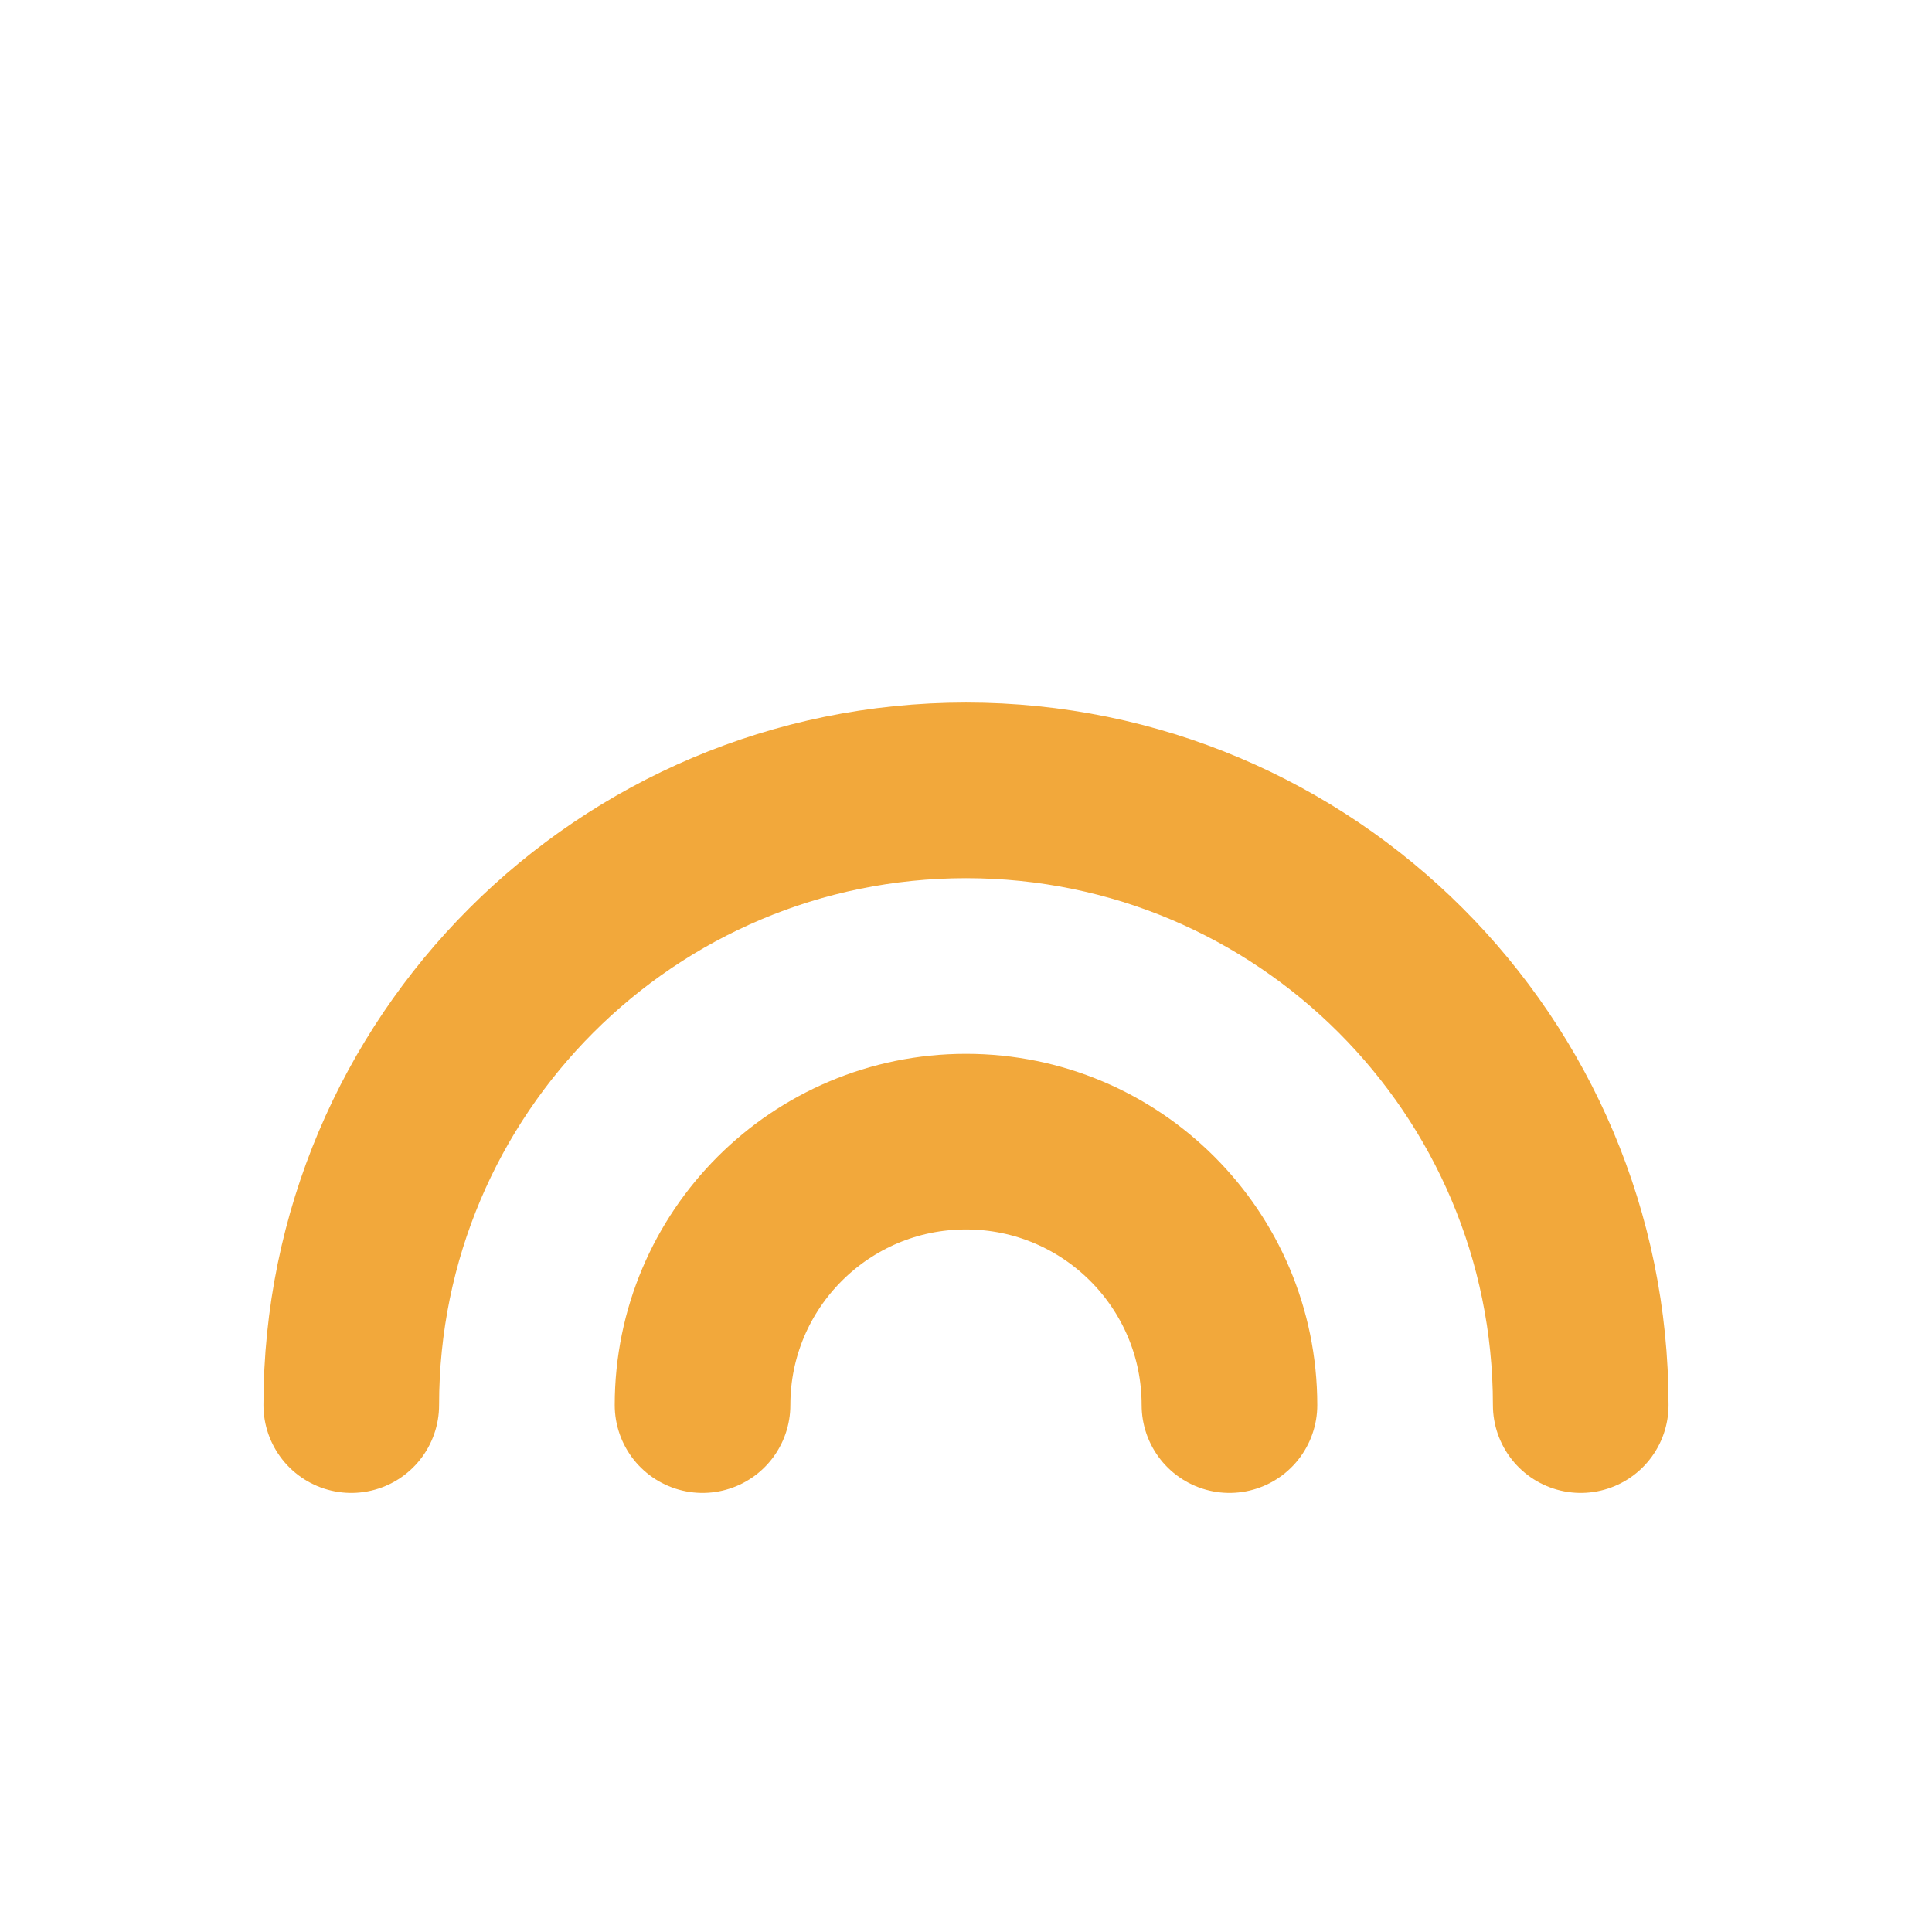
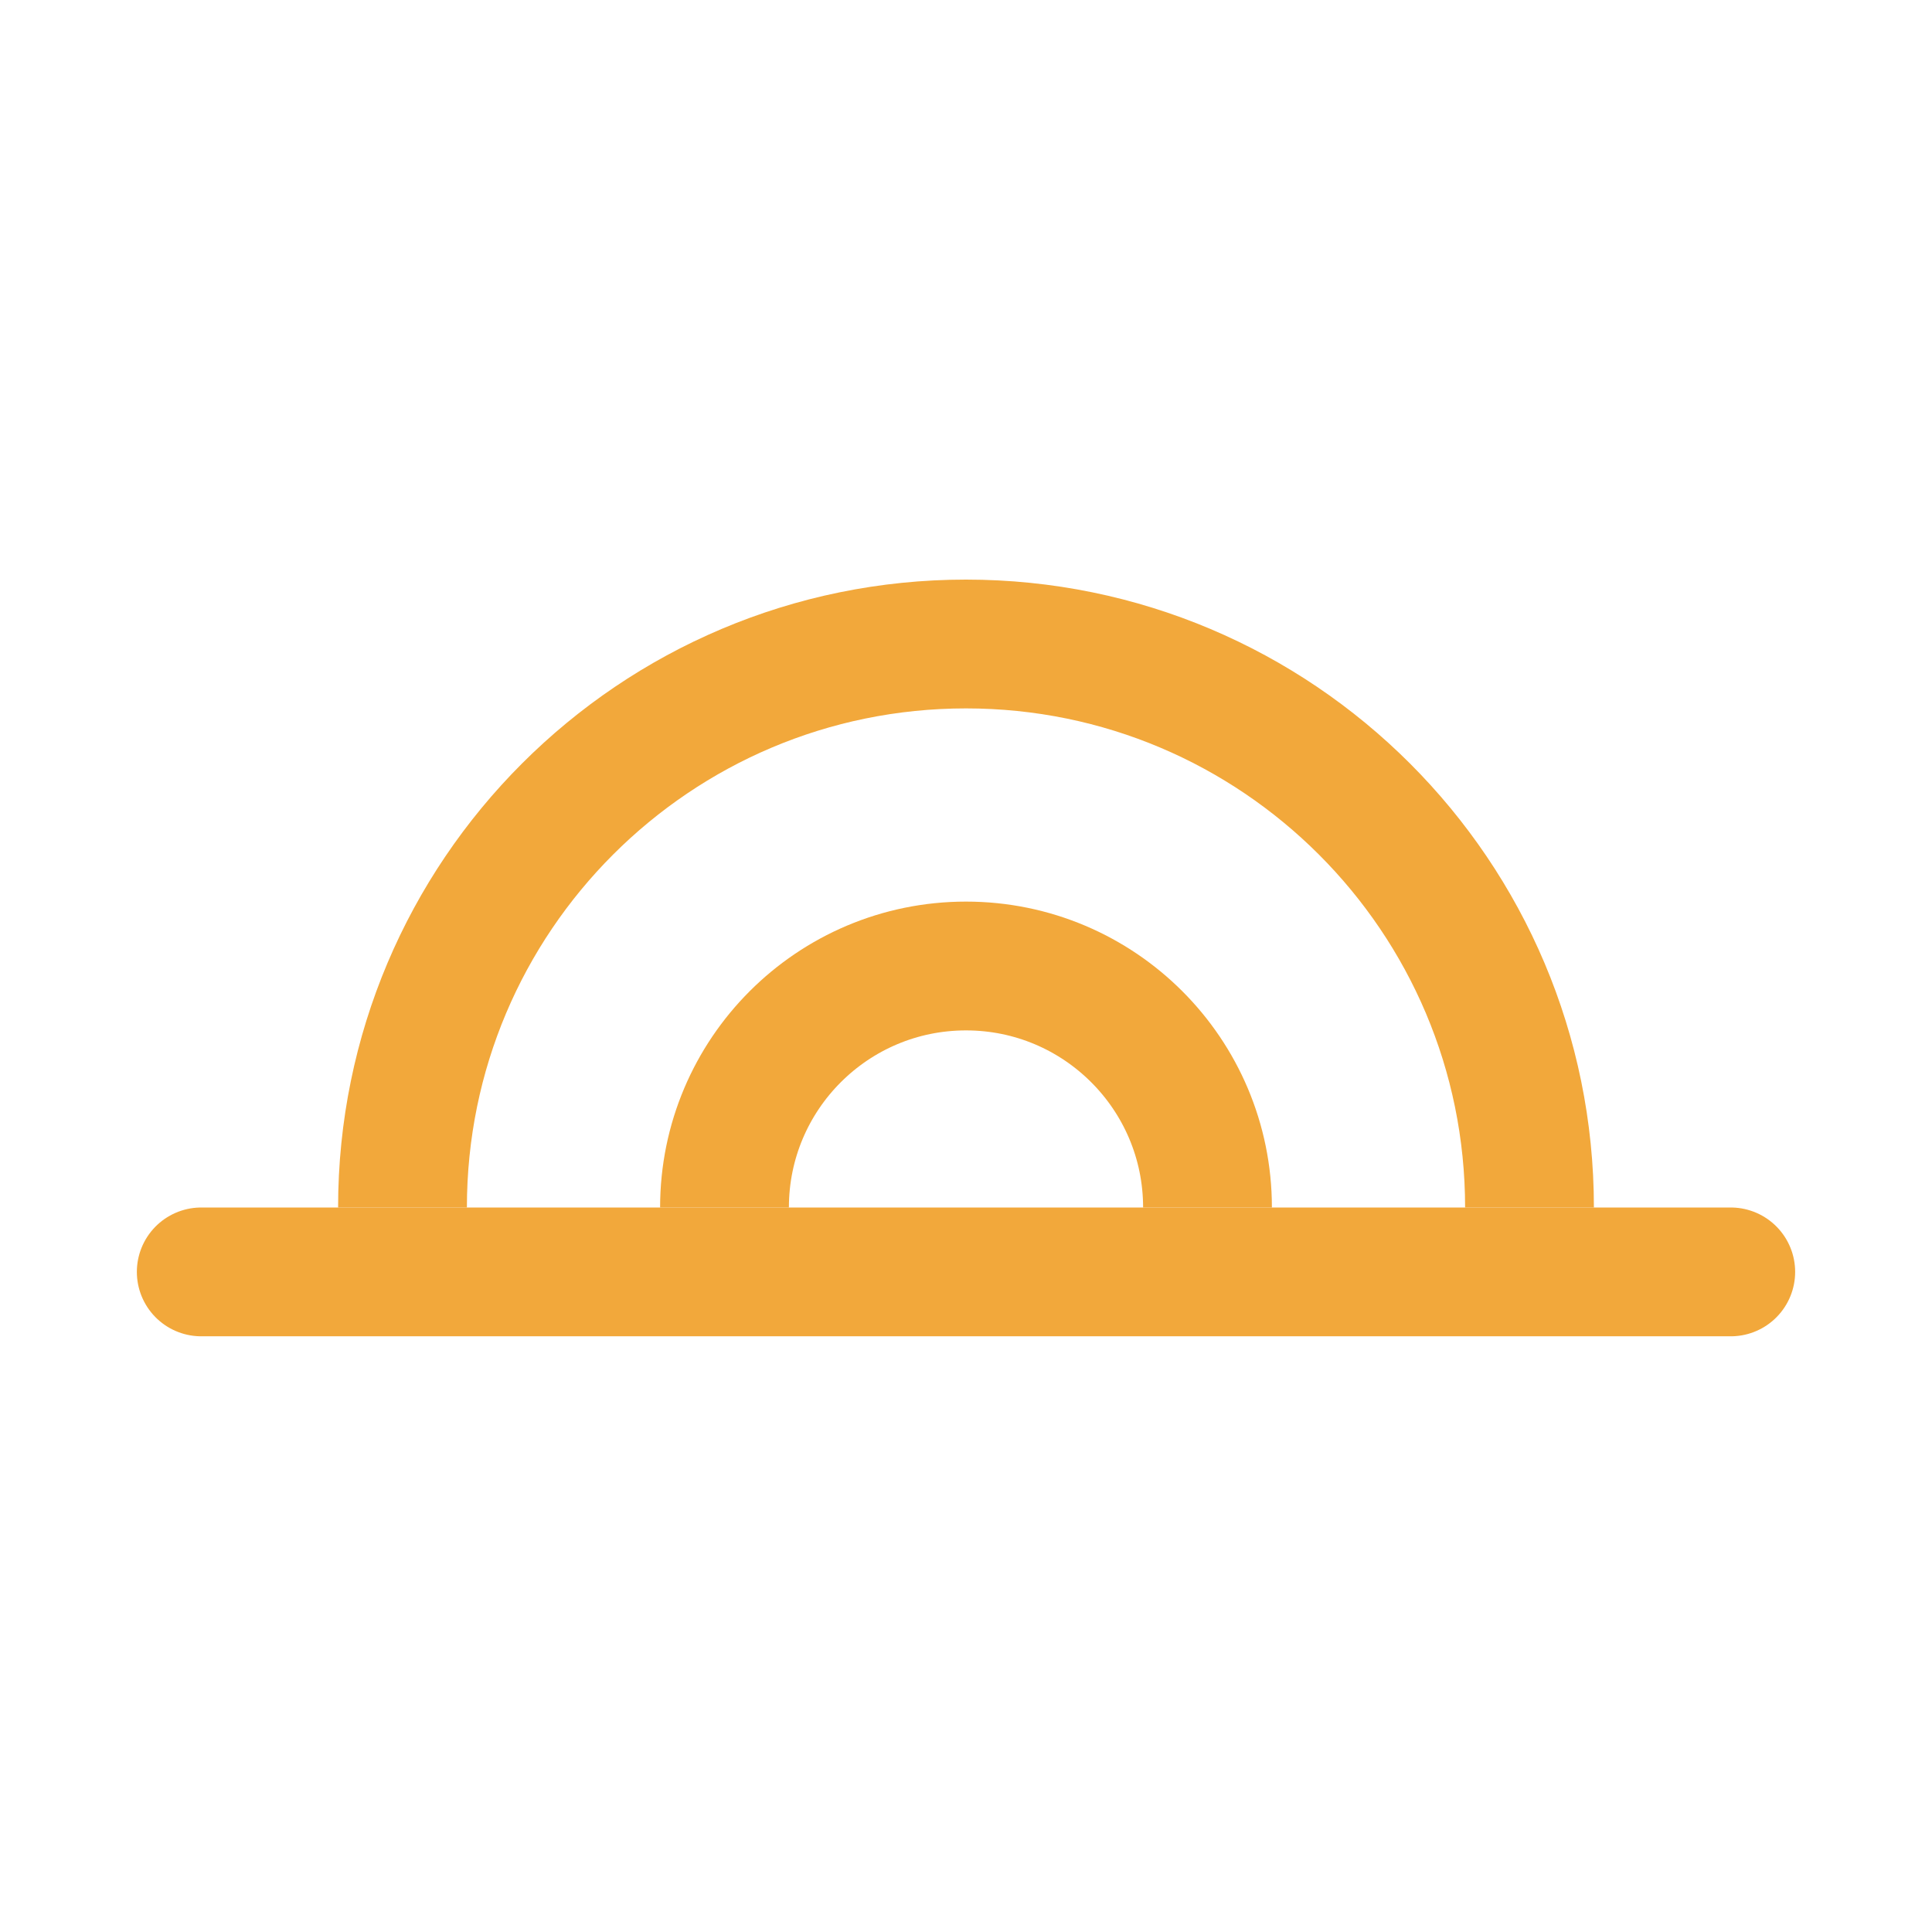
- <svg xmlns="http://www.w3.org/2000/svg" viewBox="0 0 22 22" fill="none" stroke="#f2a83b" stroke-width="2" stroke-linecap="round">
-   <path d="M4 16a7 7 0 0 1 14 0" />
-   <path d="M8 16a3 3 0 0 1 6 0" />
+ <svg xmlns="http://www.w3.org/2000/svg" viewBox="0 0 24 24" fill="none" stroke="#f2a83b" stroke-width="1.6">
+   <path d="M5 15a7 7 0 0 1 14 0" />
+   <path d="M9 15a3 3 0 0 1 6 0" />
+   <path d="M2.5 15.8h19" stroke-linecap="round" />
</svg>
